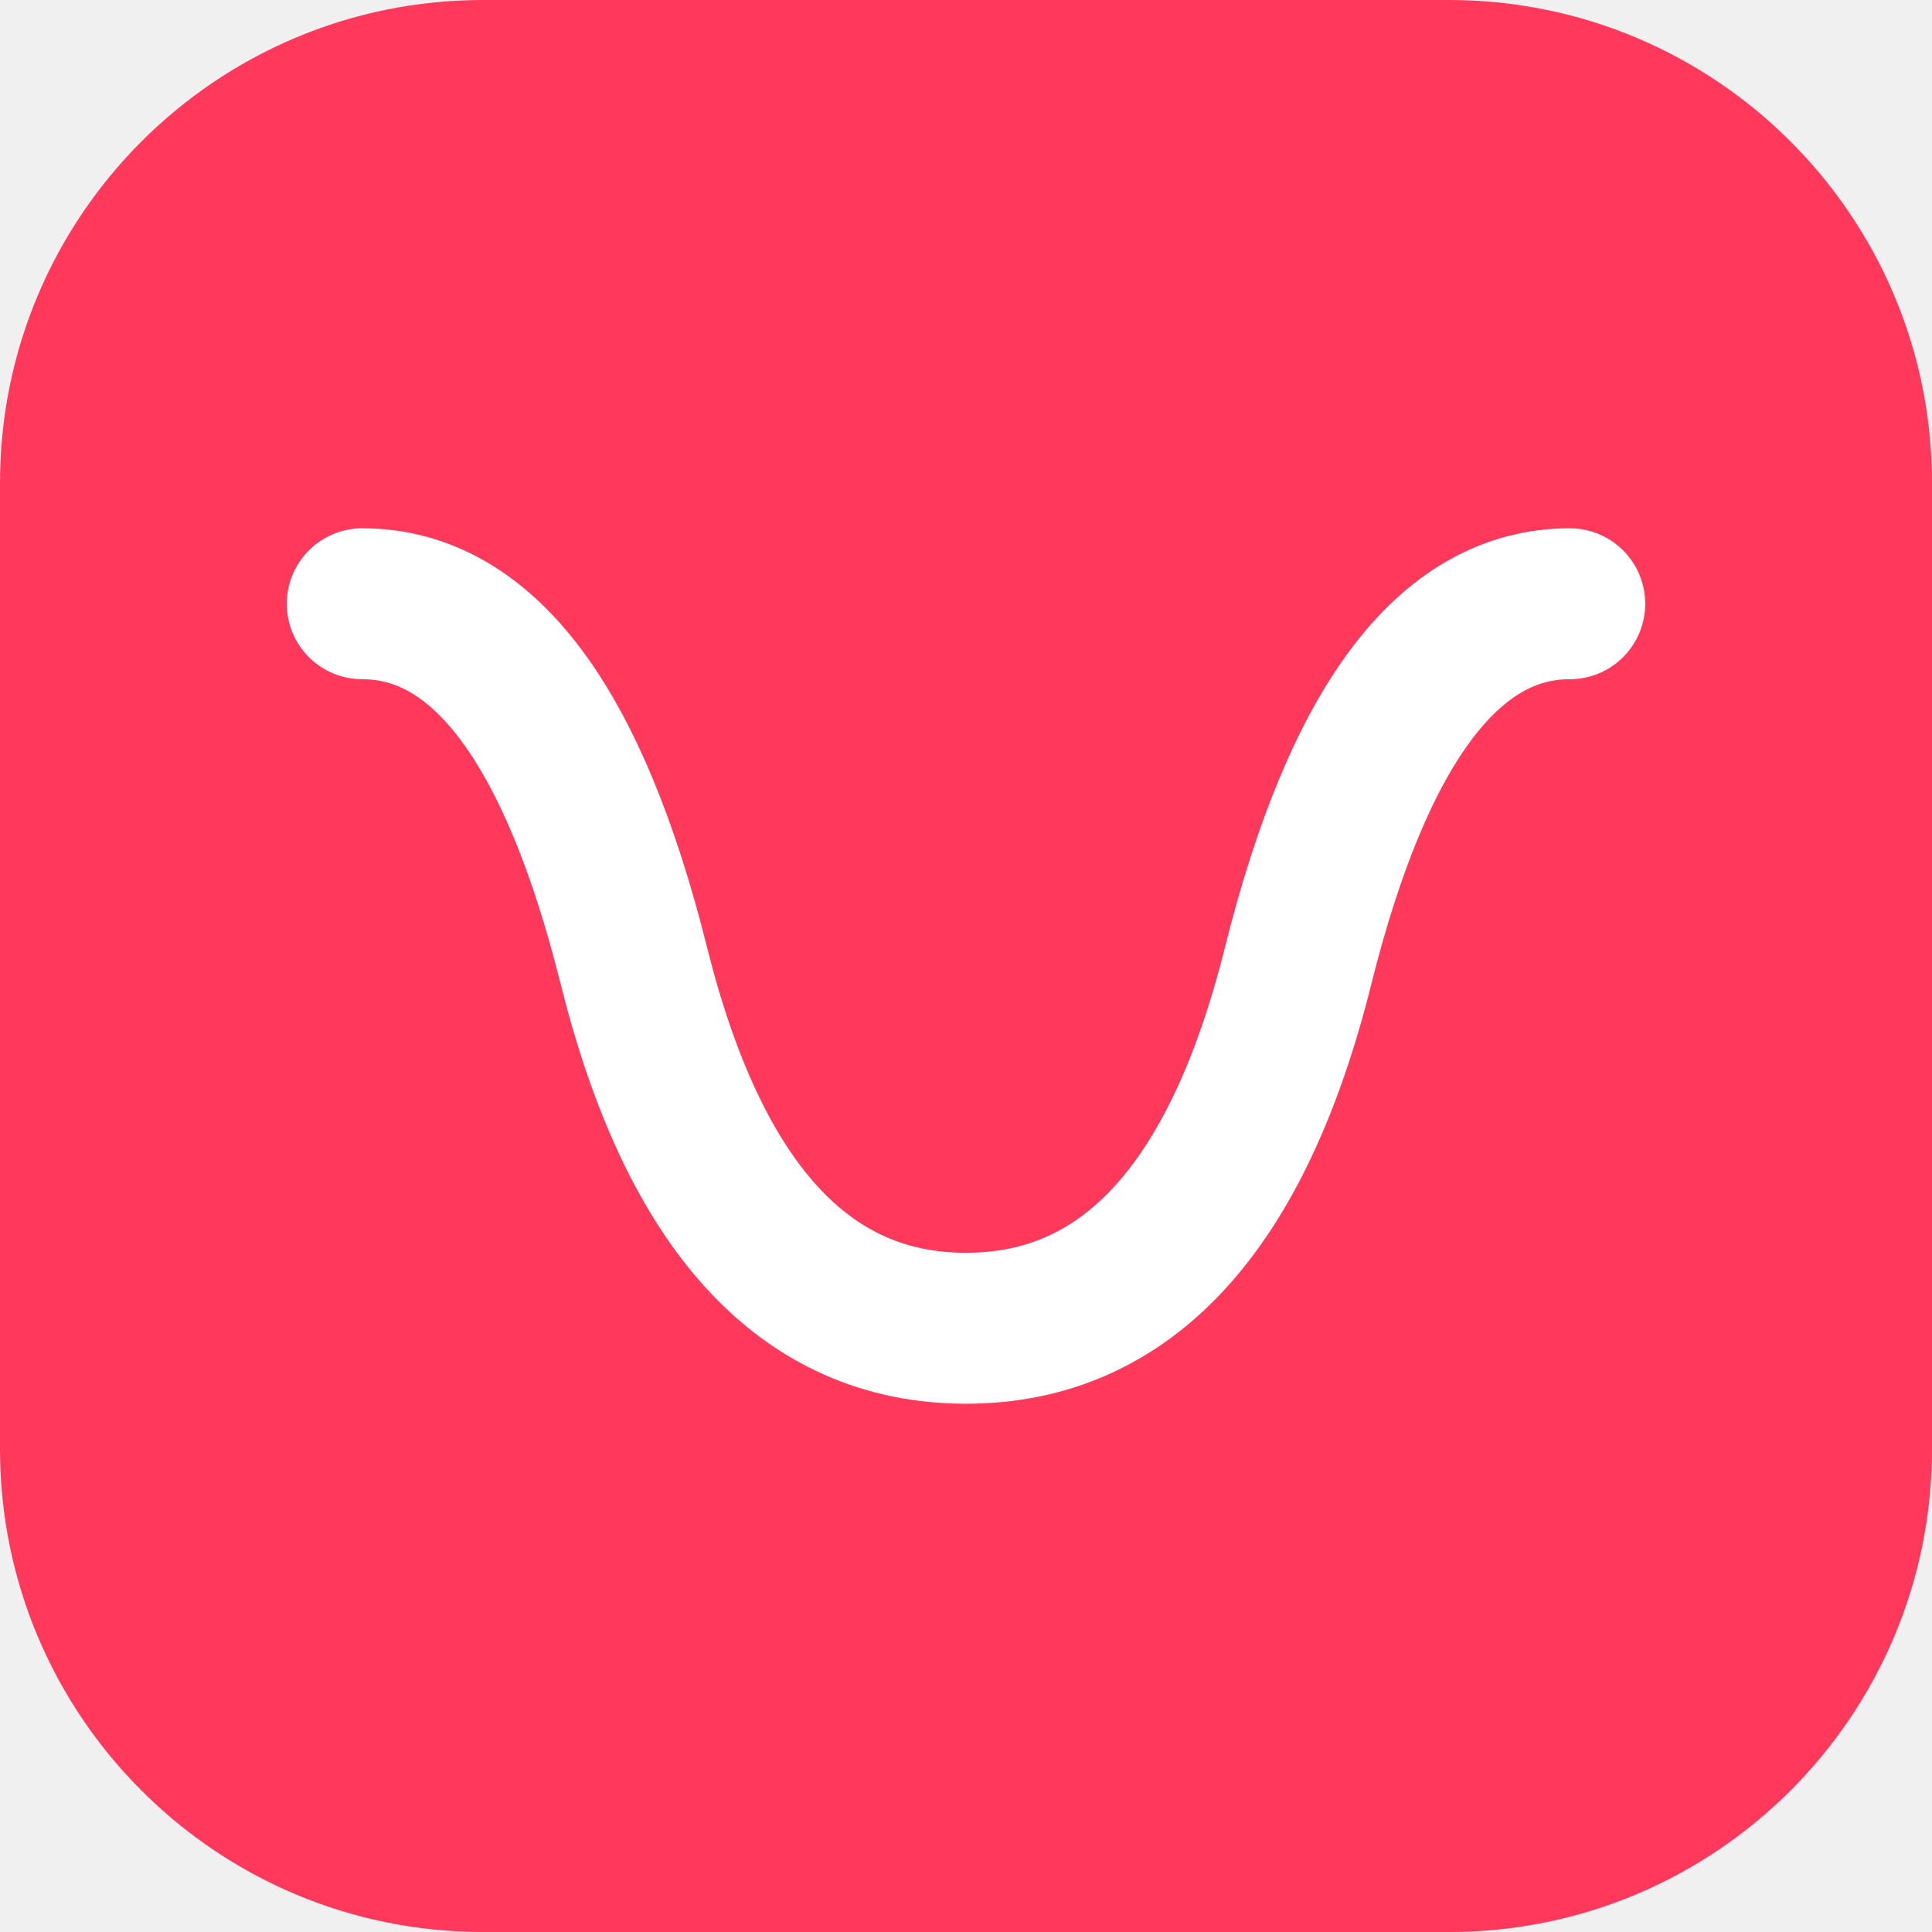
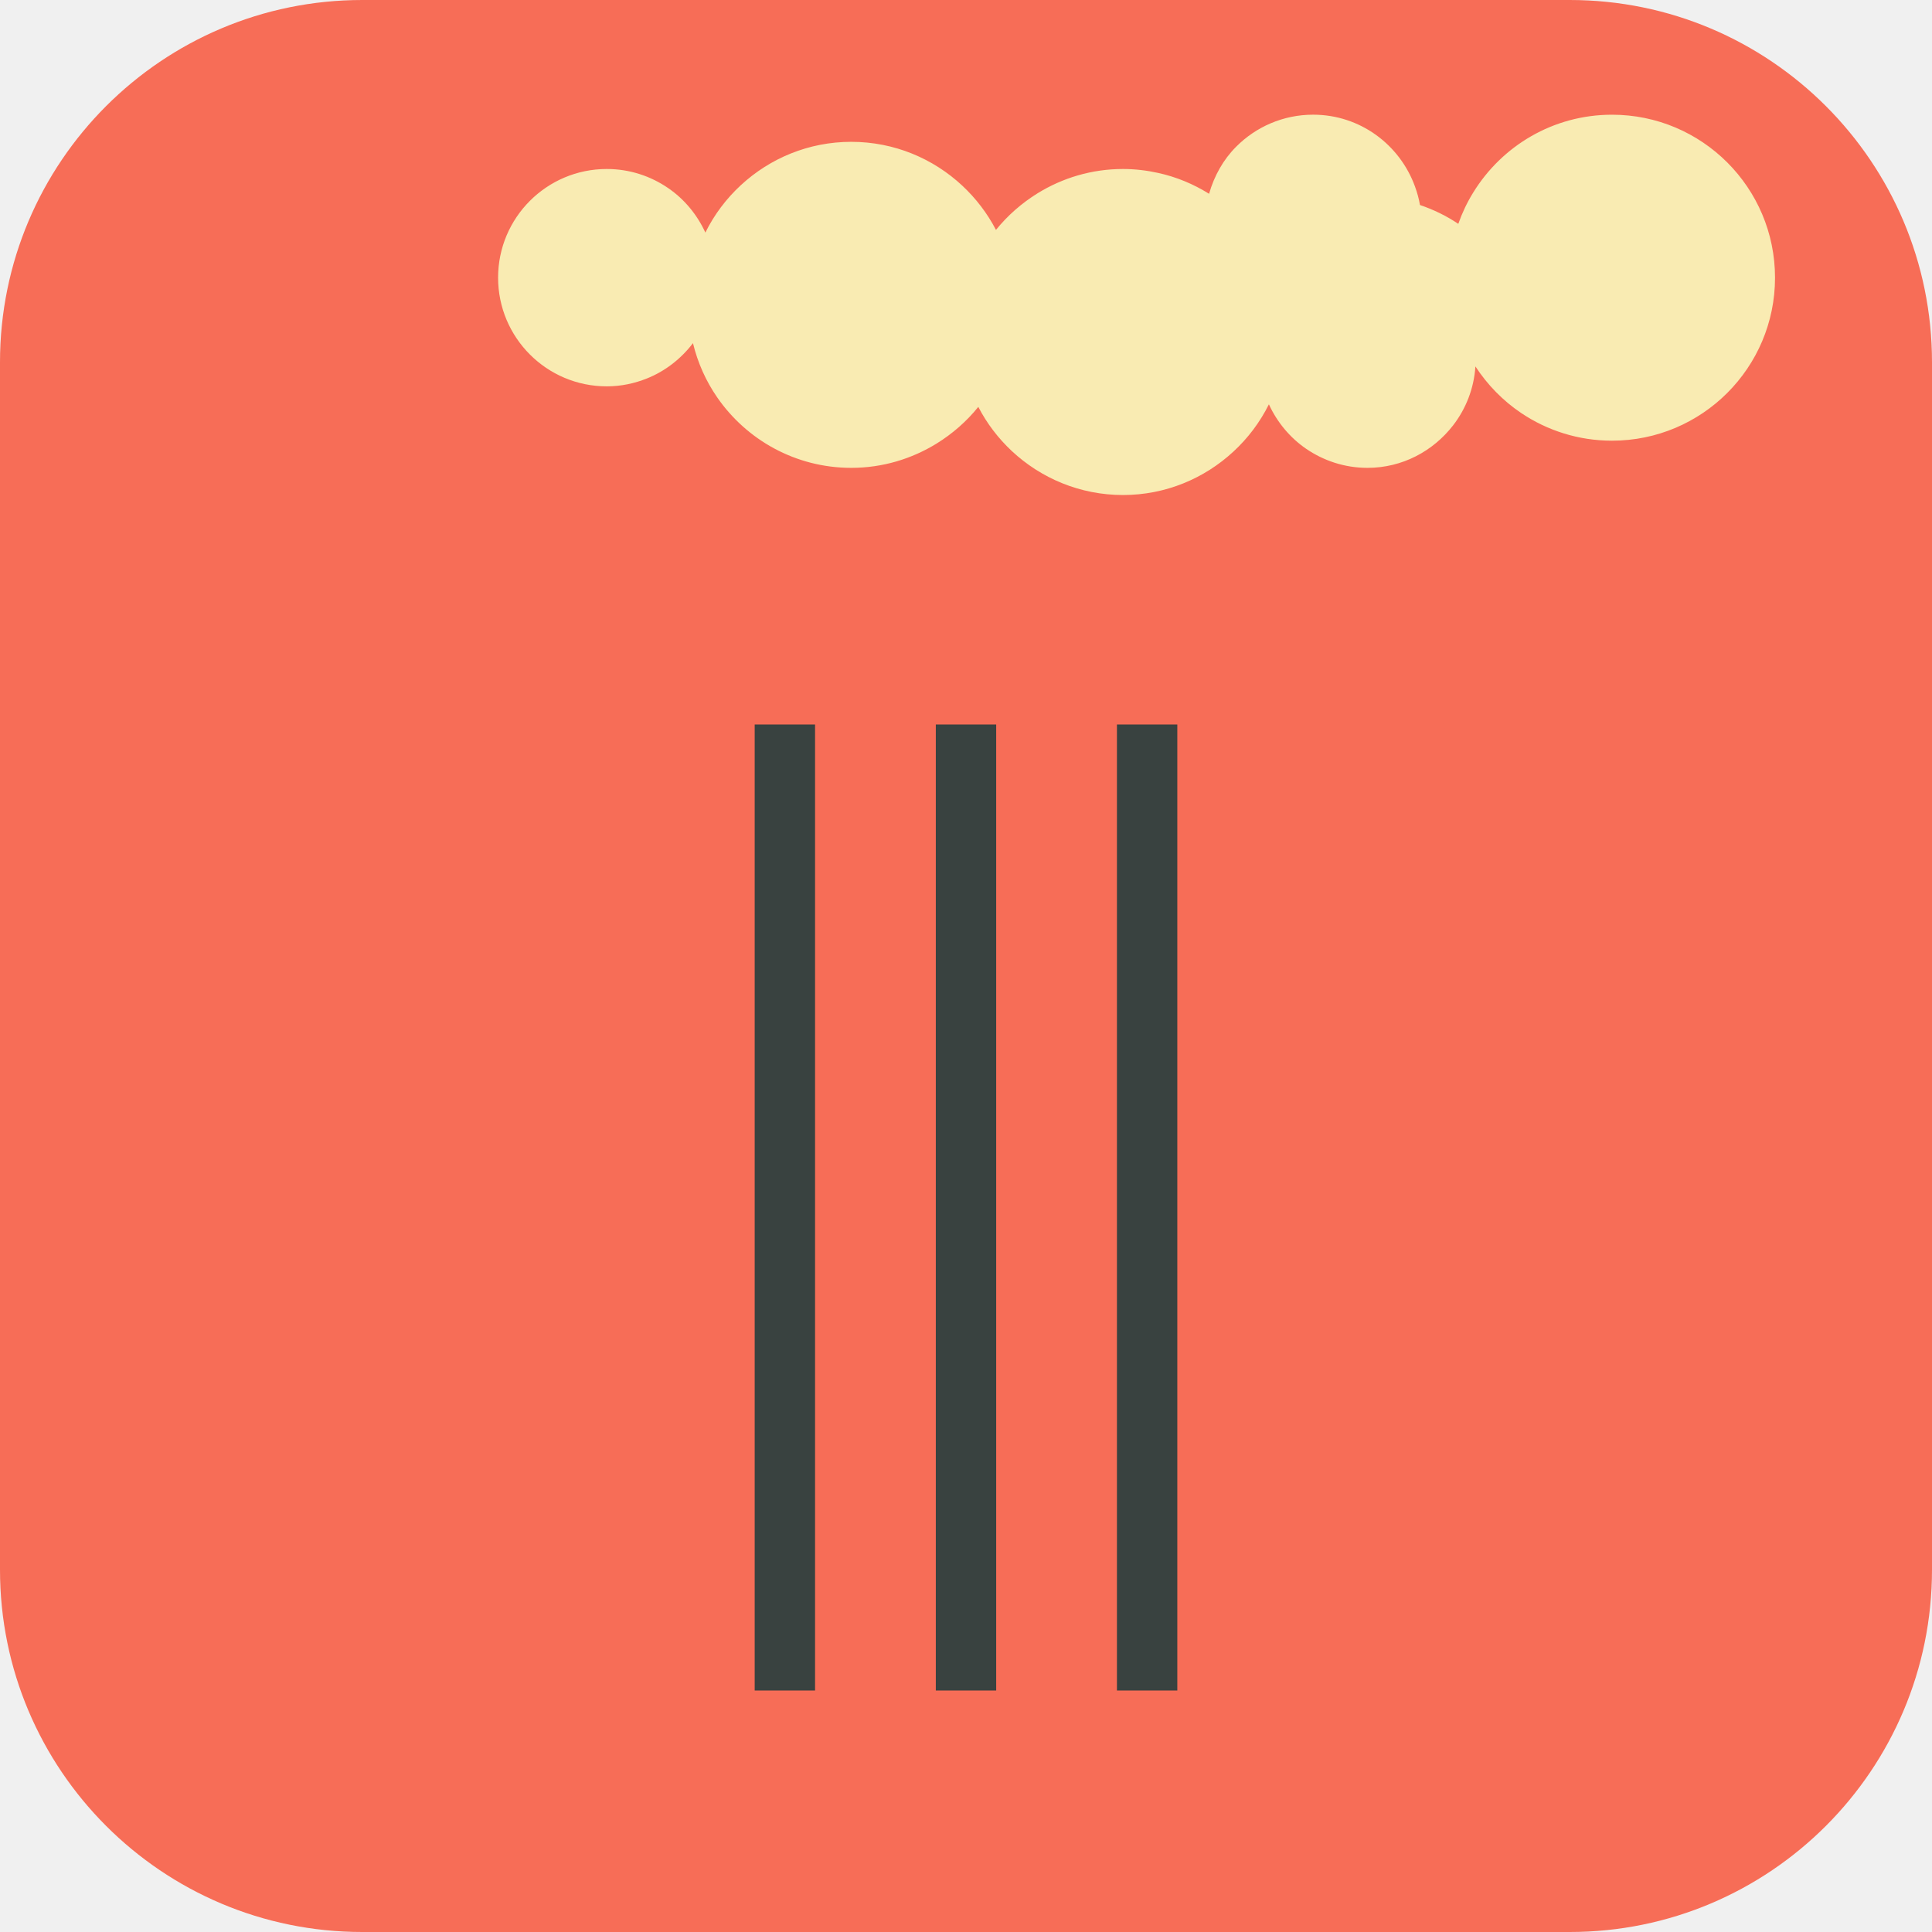
- <svg xmlns="http://www.w3.org/2000/svg" viewBox="0 0 32 32" fill="none">
-   <rect width="32" height="32" rx="8" fill="#FF385C" />
-   <path d="M6 10         Q9 10, 10.5 16         Q12 22, 16 22         Q20 22, 21.5 16         Q23 10, 26 10" stroke="white" stroke-width="2.5" stroke-linecap="round" stroke-linejoin="round" fill="none" />
+ <svg xmlns="http://www.w3.org/2000/svg" viewBox="0 0 64 64" fill="none">
+   <rect width="64" height="64" rx="12" fill="#F76D57" />
+   <g transform="translate(3, 2) scale(0.9)">
+     <path fill="#F9EBB2" d="M56,13.998c-1.237,0-2.387-0.375-3.343-1.018c-0.671-0.451-1.242-1.037-1.685-1.715       c-0.055,0.82-0.352,1.564-0.825,2.174c-0.731,0.941-1.862,1.559-3.147,1.559c-0.839,0-1.616-0.262-2.26-0.703       c-0.594-0.408-1.065-0.975-1.369-1.635c-0.328,0.658-0.772,1.248-1.309,1.742c-1.069,0.988-2.493,1.596-4.062,1.596       c-1.583,0-3.02-0.619-4.092-1.619c-0.498-0.467-0.917-1.014-1.233-1.625c-0.429,0.533-0.948,0.986-1.532,1.348       c-0.915,0.564-1.989,0.896-3.143,0.896c-2.048,0-3.854-1.029-4.937-2.596c-0.412-0.596-0.715-1.27-0.89-1.994       c-0.437,0.572-1.015,1.027-1.693,1.299c-0.459,0.184-0.956,0.291-1.48,0.291c-2.209,0-4-1.791-4-4s1.791-4,4-4       c0.839,0,1.616,0.26,2.26,0.703c0.594,0.406,1.065,0.975,1.369,1.637c0.327-0.662,0.771-1.25,1.308-1.746       C25.006,3.605,26.431,2.998,28,2.998c1.583,0,3.02,0.617,4.092,1.619c0.498,0.467,0.917,1.014,1.233,1.623       c0.429-0.531,0.948-0.986,1.532-1.348C35.772,4.328,36.846,3.998,38,3.998c0.445,0,0.878,0.053,1.296,0.145       c0.675,0.148,1.305,0.412,1.873,0.768c0.188-0.66,0.524-1.26,0.996-1.732c0.725-0.729,1.727-1.18,2.835-1.18       c1.729,0,3.188,1.104,3.747,2.641c0.08,0.221,0.145,0.449,0.185,0.684c0.503,0.17,0.978,0.402,1.41,0.693       c0.143-0.406,0.326-0.791,0.548-1.15c1.056-1.719,2.946-2.867,5.11-2.867c3.313,0,6,2.686,6,6C62,11.311,59.313,13.998,56,13.998z" />
+   </g>
+   <rect x="16" y="22" width="32" height="38" rx="3" fill="#F76D57" />
+   <line x1="26" y1="24" x2="26" y2="56" stroke="#394240" stroke-width="2" />
+   <line x1="32" y1="24" x2="32" y2="56" stroke="#394240" stroke-width="2" />
+   <line x1="38" y1="24" x2="38" y2="56" stroke="#394240" stroke-width="2" />
</svg>
